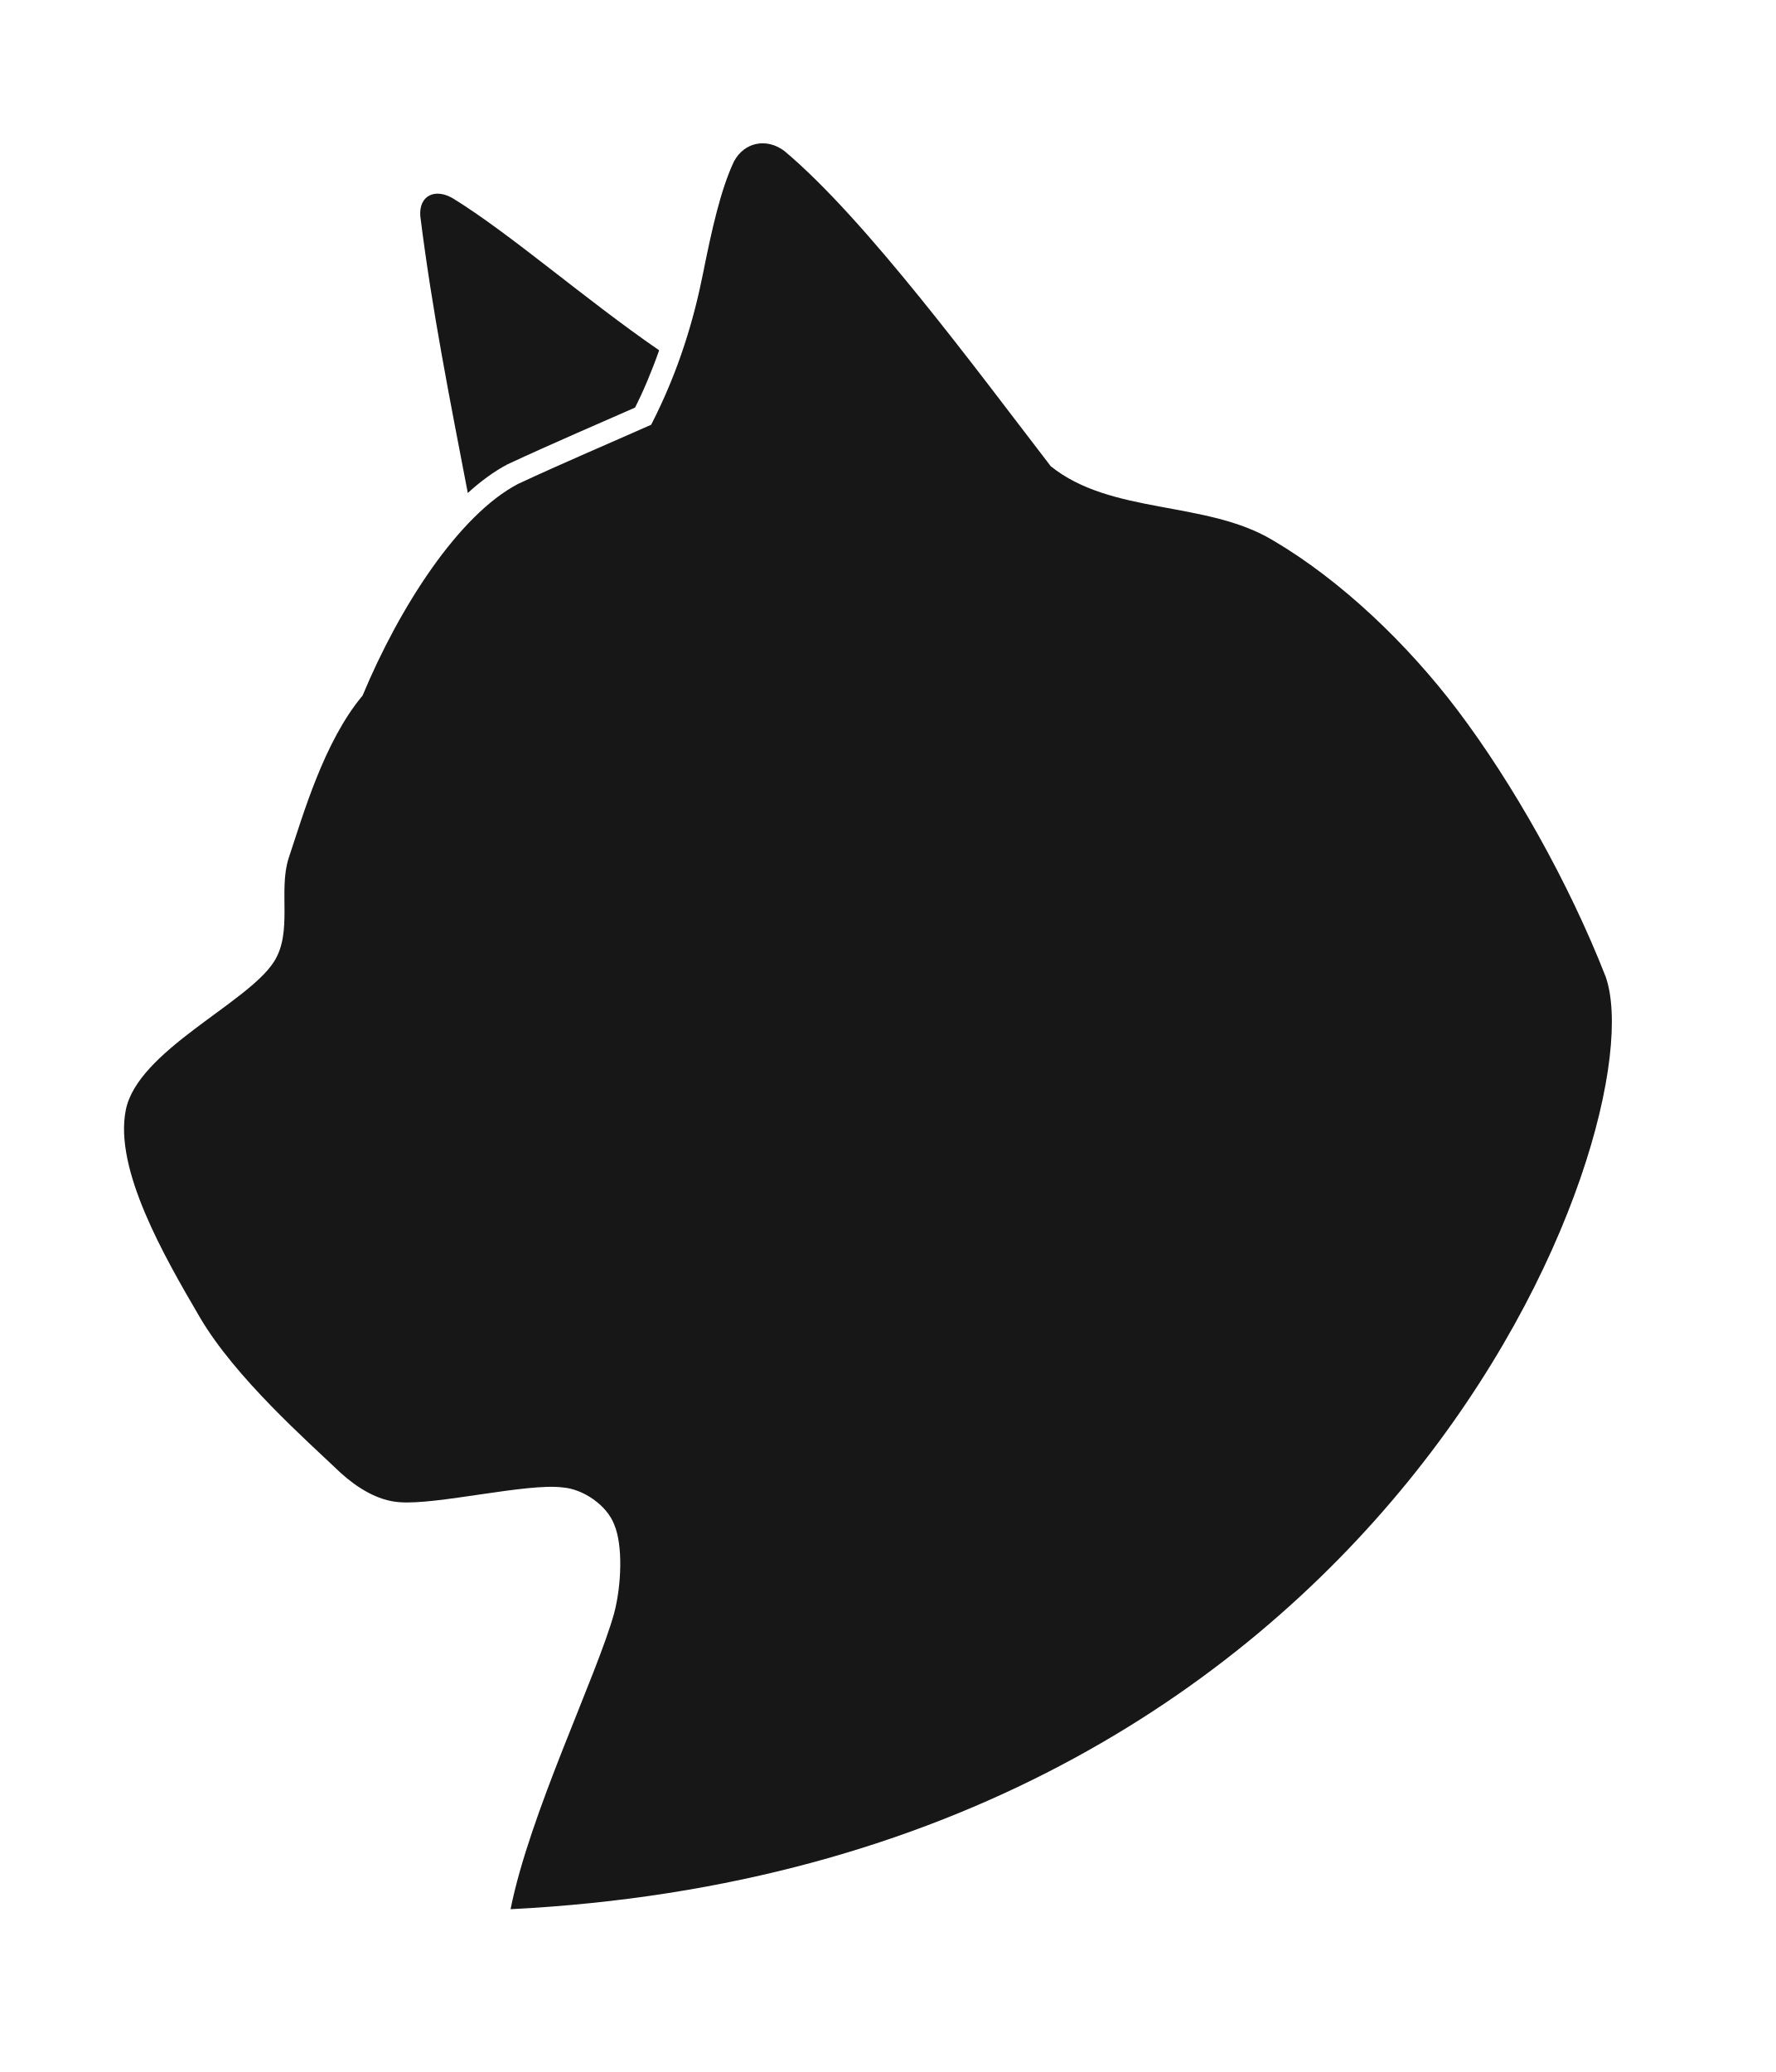
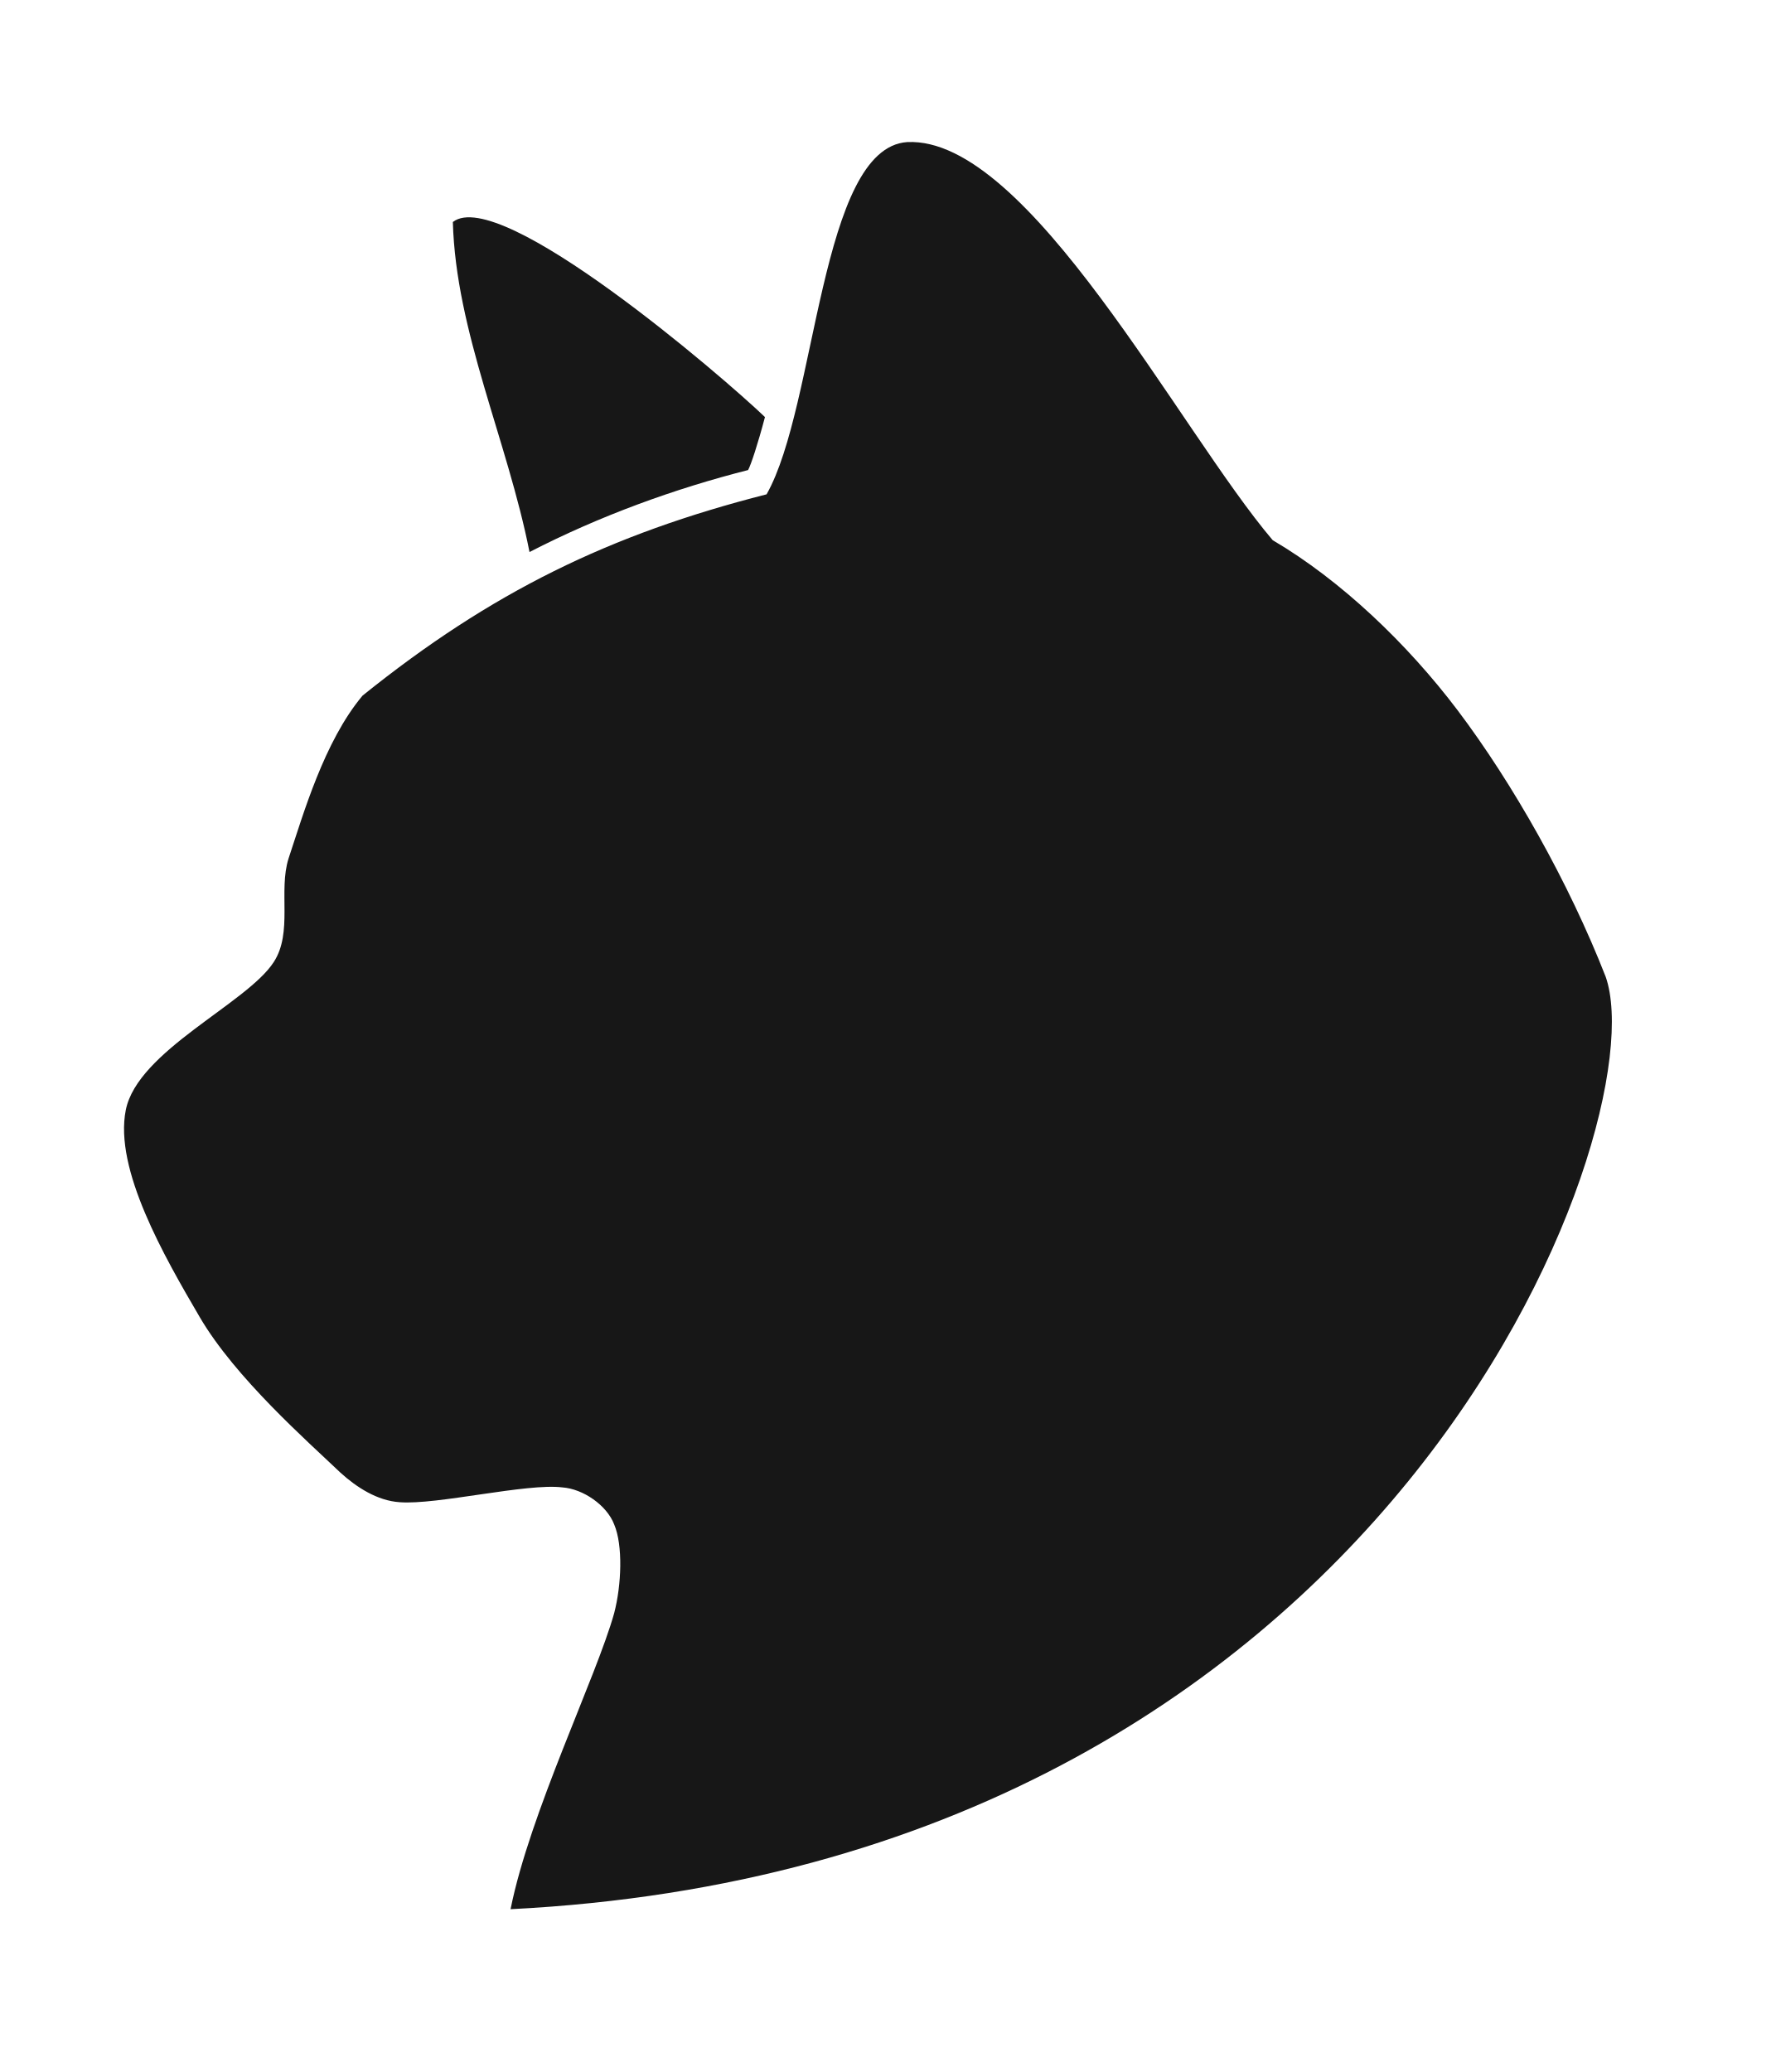
<svg xmlns="http://www.w3.org/2000/svg" viewBox="428 406 120 140">
-   <path d="M462.5,535.0C463.8,528.5 468.3,519.3 469.5,515.0C470.0,513.1 470.1,510.4 469.5,509.0C469.0,507.7 467.4,506.6 466.0,506.5C463.6,506.2 457.5,507.7 455.0,507.5C453.5,507.4 452.1,506.5 451.0,505.5C448.8,503.4 443.9,499.1 441.5,495.0C439.1,490.9 435.7,485.0 436.5,481.0C437.3,477.0 444.7,473.8 446.5,471.0C447.8,469.0 446.8,466.2 447.5,464.0C448.5,461.0 449.9,456.1 452.5,453.0C455,447 459,440.8 463,438.7C466,437.3 469.3,435.9 472,434.7C473.9,431 474.9,427.5 475.5,424.5C476.1,421.5 476.7,418.8 477.6,416.9C478.3,415.6 479.8,415.3 481,416.2C486.5,420.8 494,431 499,437.5C503.1,440.8 509.5,439.8 514.0,442.5C518.6,445.2 523.1,449.5 526.5,454.0C530.2,458.9 534.0,465.6 536.5,472.0C540,482 522,532 462.5,535.0ZM459.61,439.31C460.45,438.54 461.40,437.84 462.30,437.37C465.39,435.93 468.70,434.52 470.91,433.54C471.44,432.51 472.04,431.09 472.54,429.67C467.5,426.2 462.5,421.8 458.6,419.4C457.4,418.7 456.3,419.2 456.4,420.6C457.2,427 458.4,433 459.61,439.31Z" fill="#171717" />
+   <path d="M462.5,535.0C463.8,528.5 468.3,519.3 469.5,515.0C470.0,513.1 470.1,510.4 469.5,509.0C469.0,507.7 467.4,506.6 466.0,506.5C463.6,506.2 457.5,507.7 455.0,507.5C453.5,507.4 452.1,506.5 451.0,505.5C448.8,503.4 443.9,499.1 441.5,495.0C439.1,490.9 435.7,485.0 436.5,481.0C437.3,477.0 444.7,473.8 446.5,471.0C447.8,469.0 446.8,466.2 447.5,464.0C448.5,461.0 449.9,456.1 452.5,453.0C461.20,446.00 469.20,442.10 479.80,439.40C483.20,433.40 483.40,416.00 489.30,415.60C497.50,415.20 507.70,435.10 514.00,442.50C518.6,445.2 523.1,449.5 526.5,454.0C530.2,458.9 534.0,465.6 536.5,472.0C540,482 522,532 462.5,535.0ZM463.78,443.30C468.53,440.85 473.62,439.01 478.55,437.76C478.74,437.42 479.21,436.00 479.69,434.18C476.9,431.5 461.8,418.5 458.6,421.0C458.8,428.4 462.3,435.8 463.78,443.30Z" fill="#171717" />
</svg>
